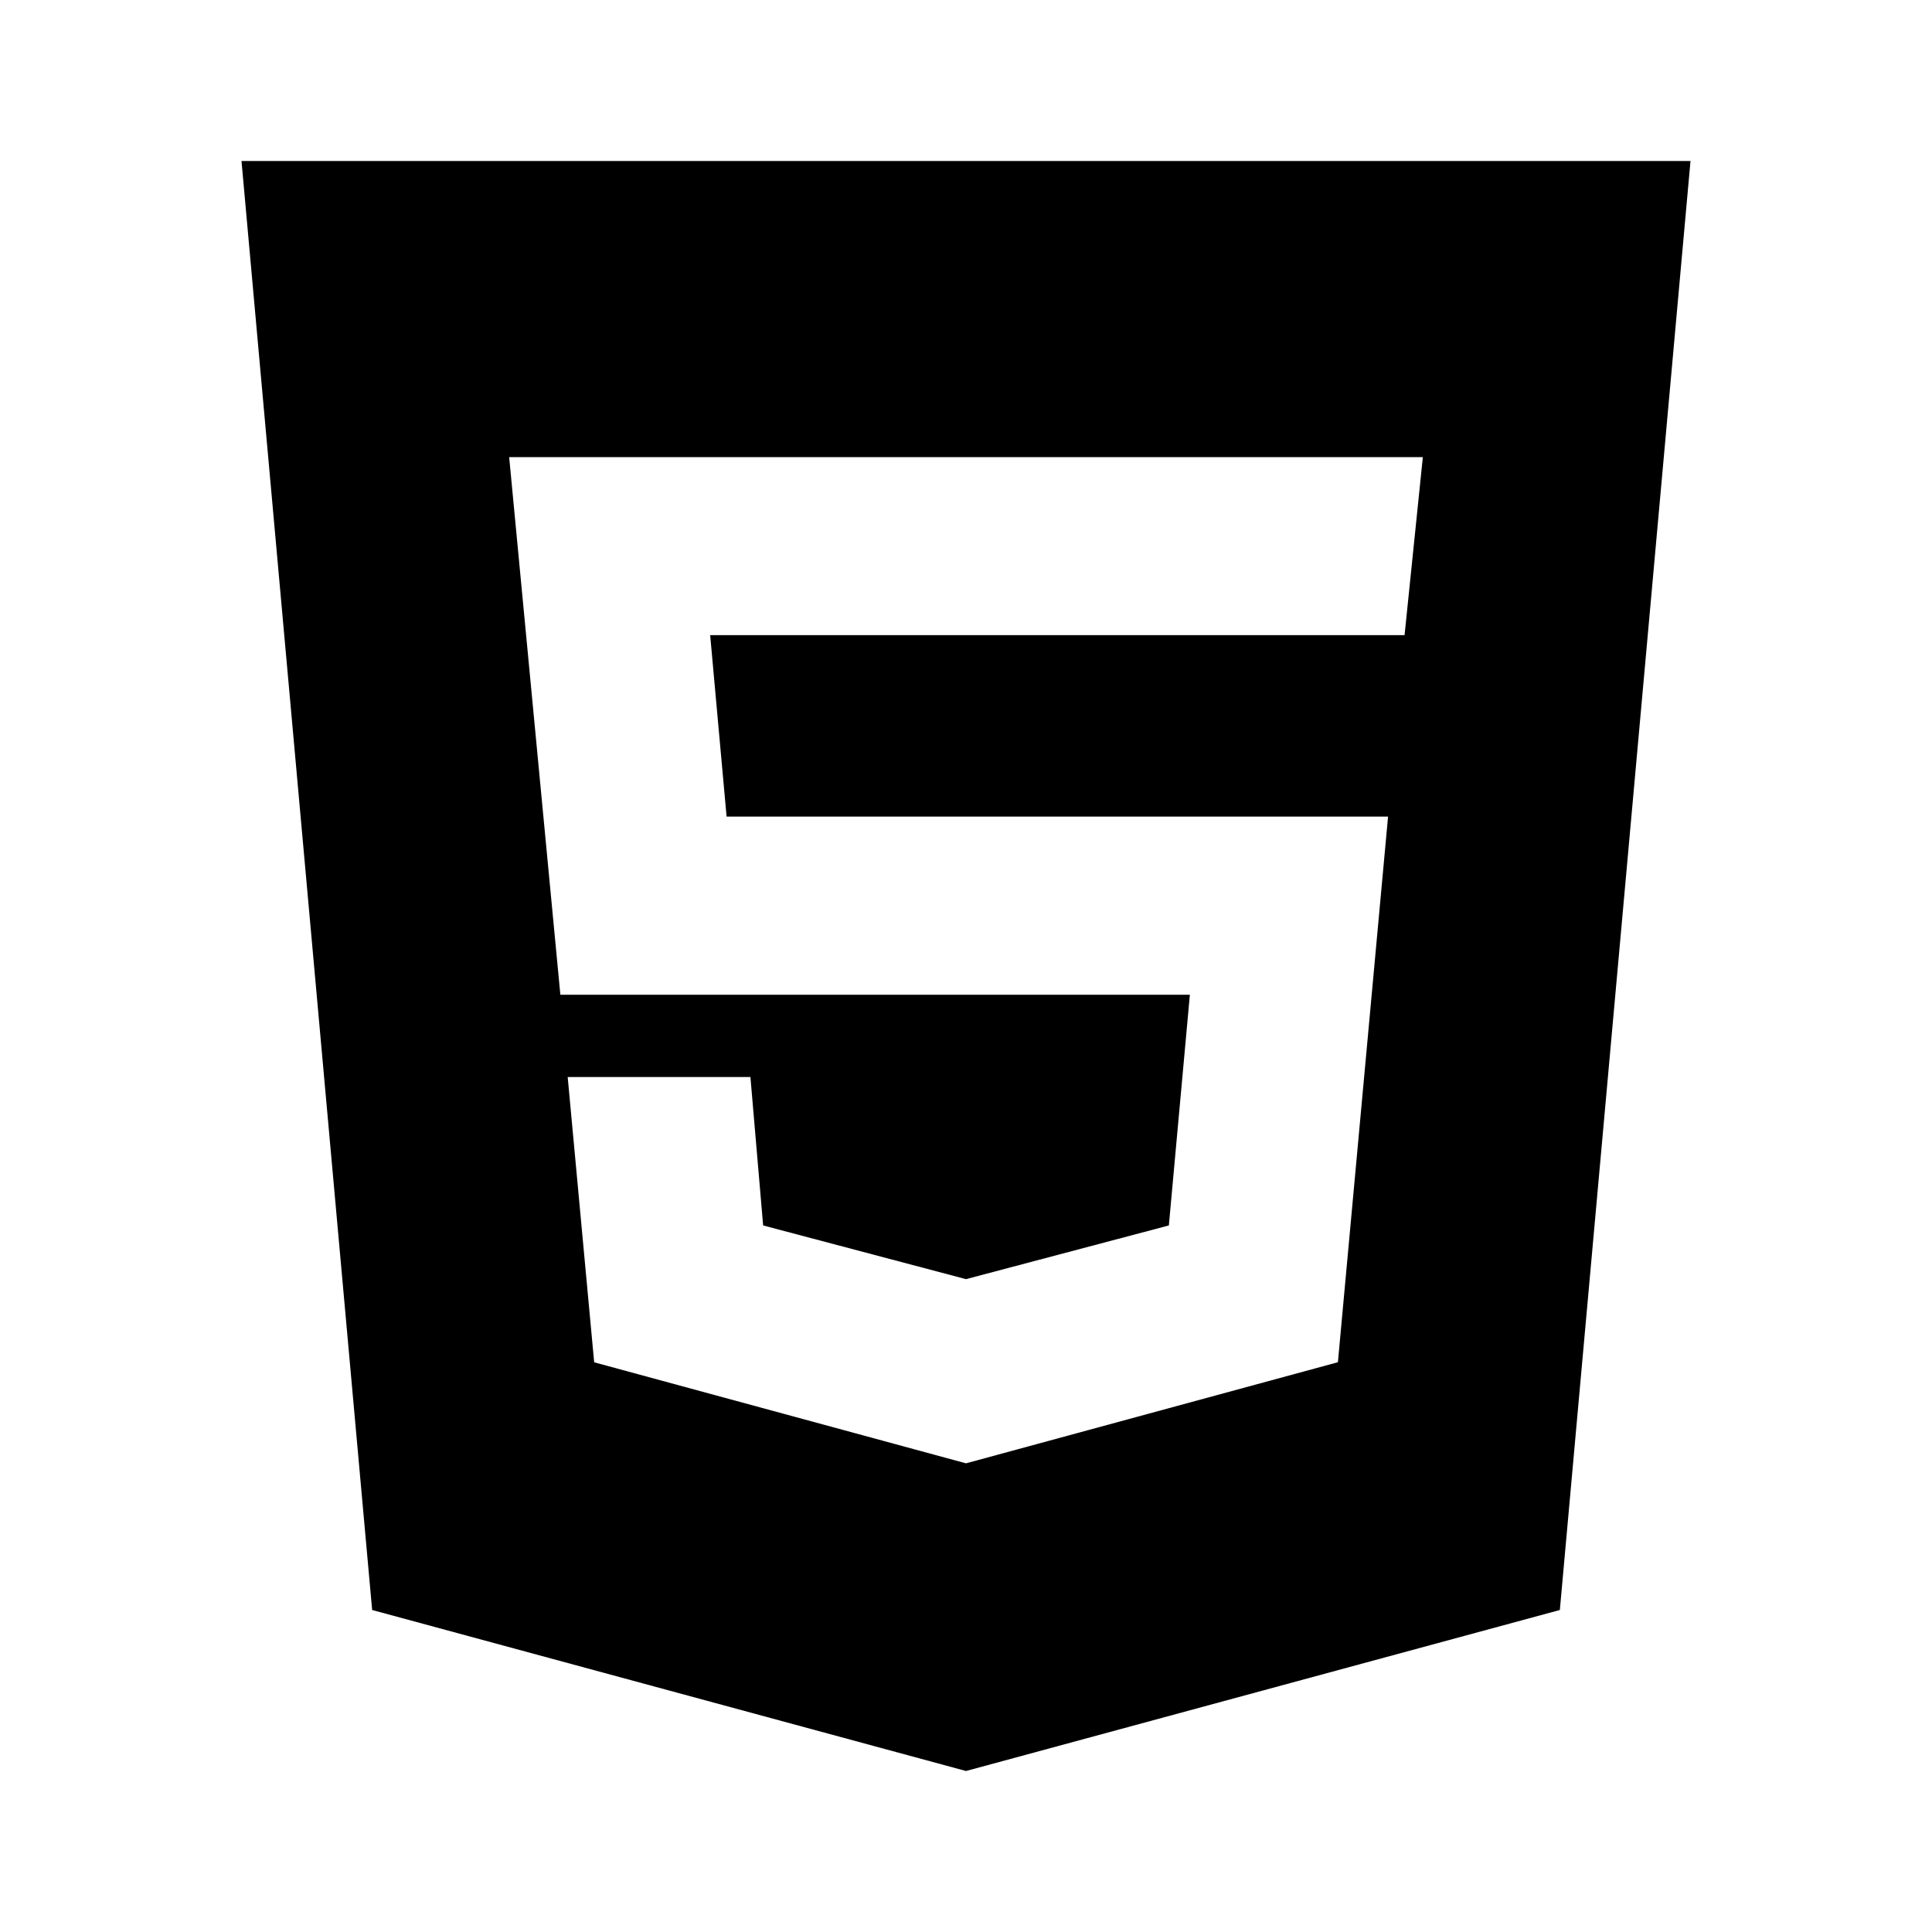
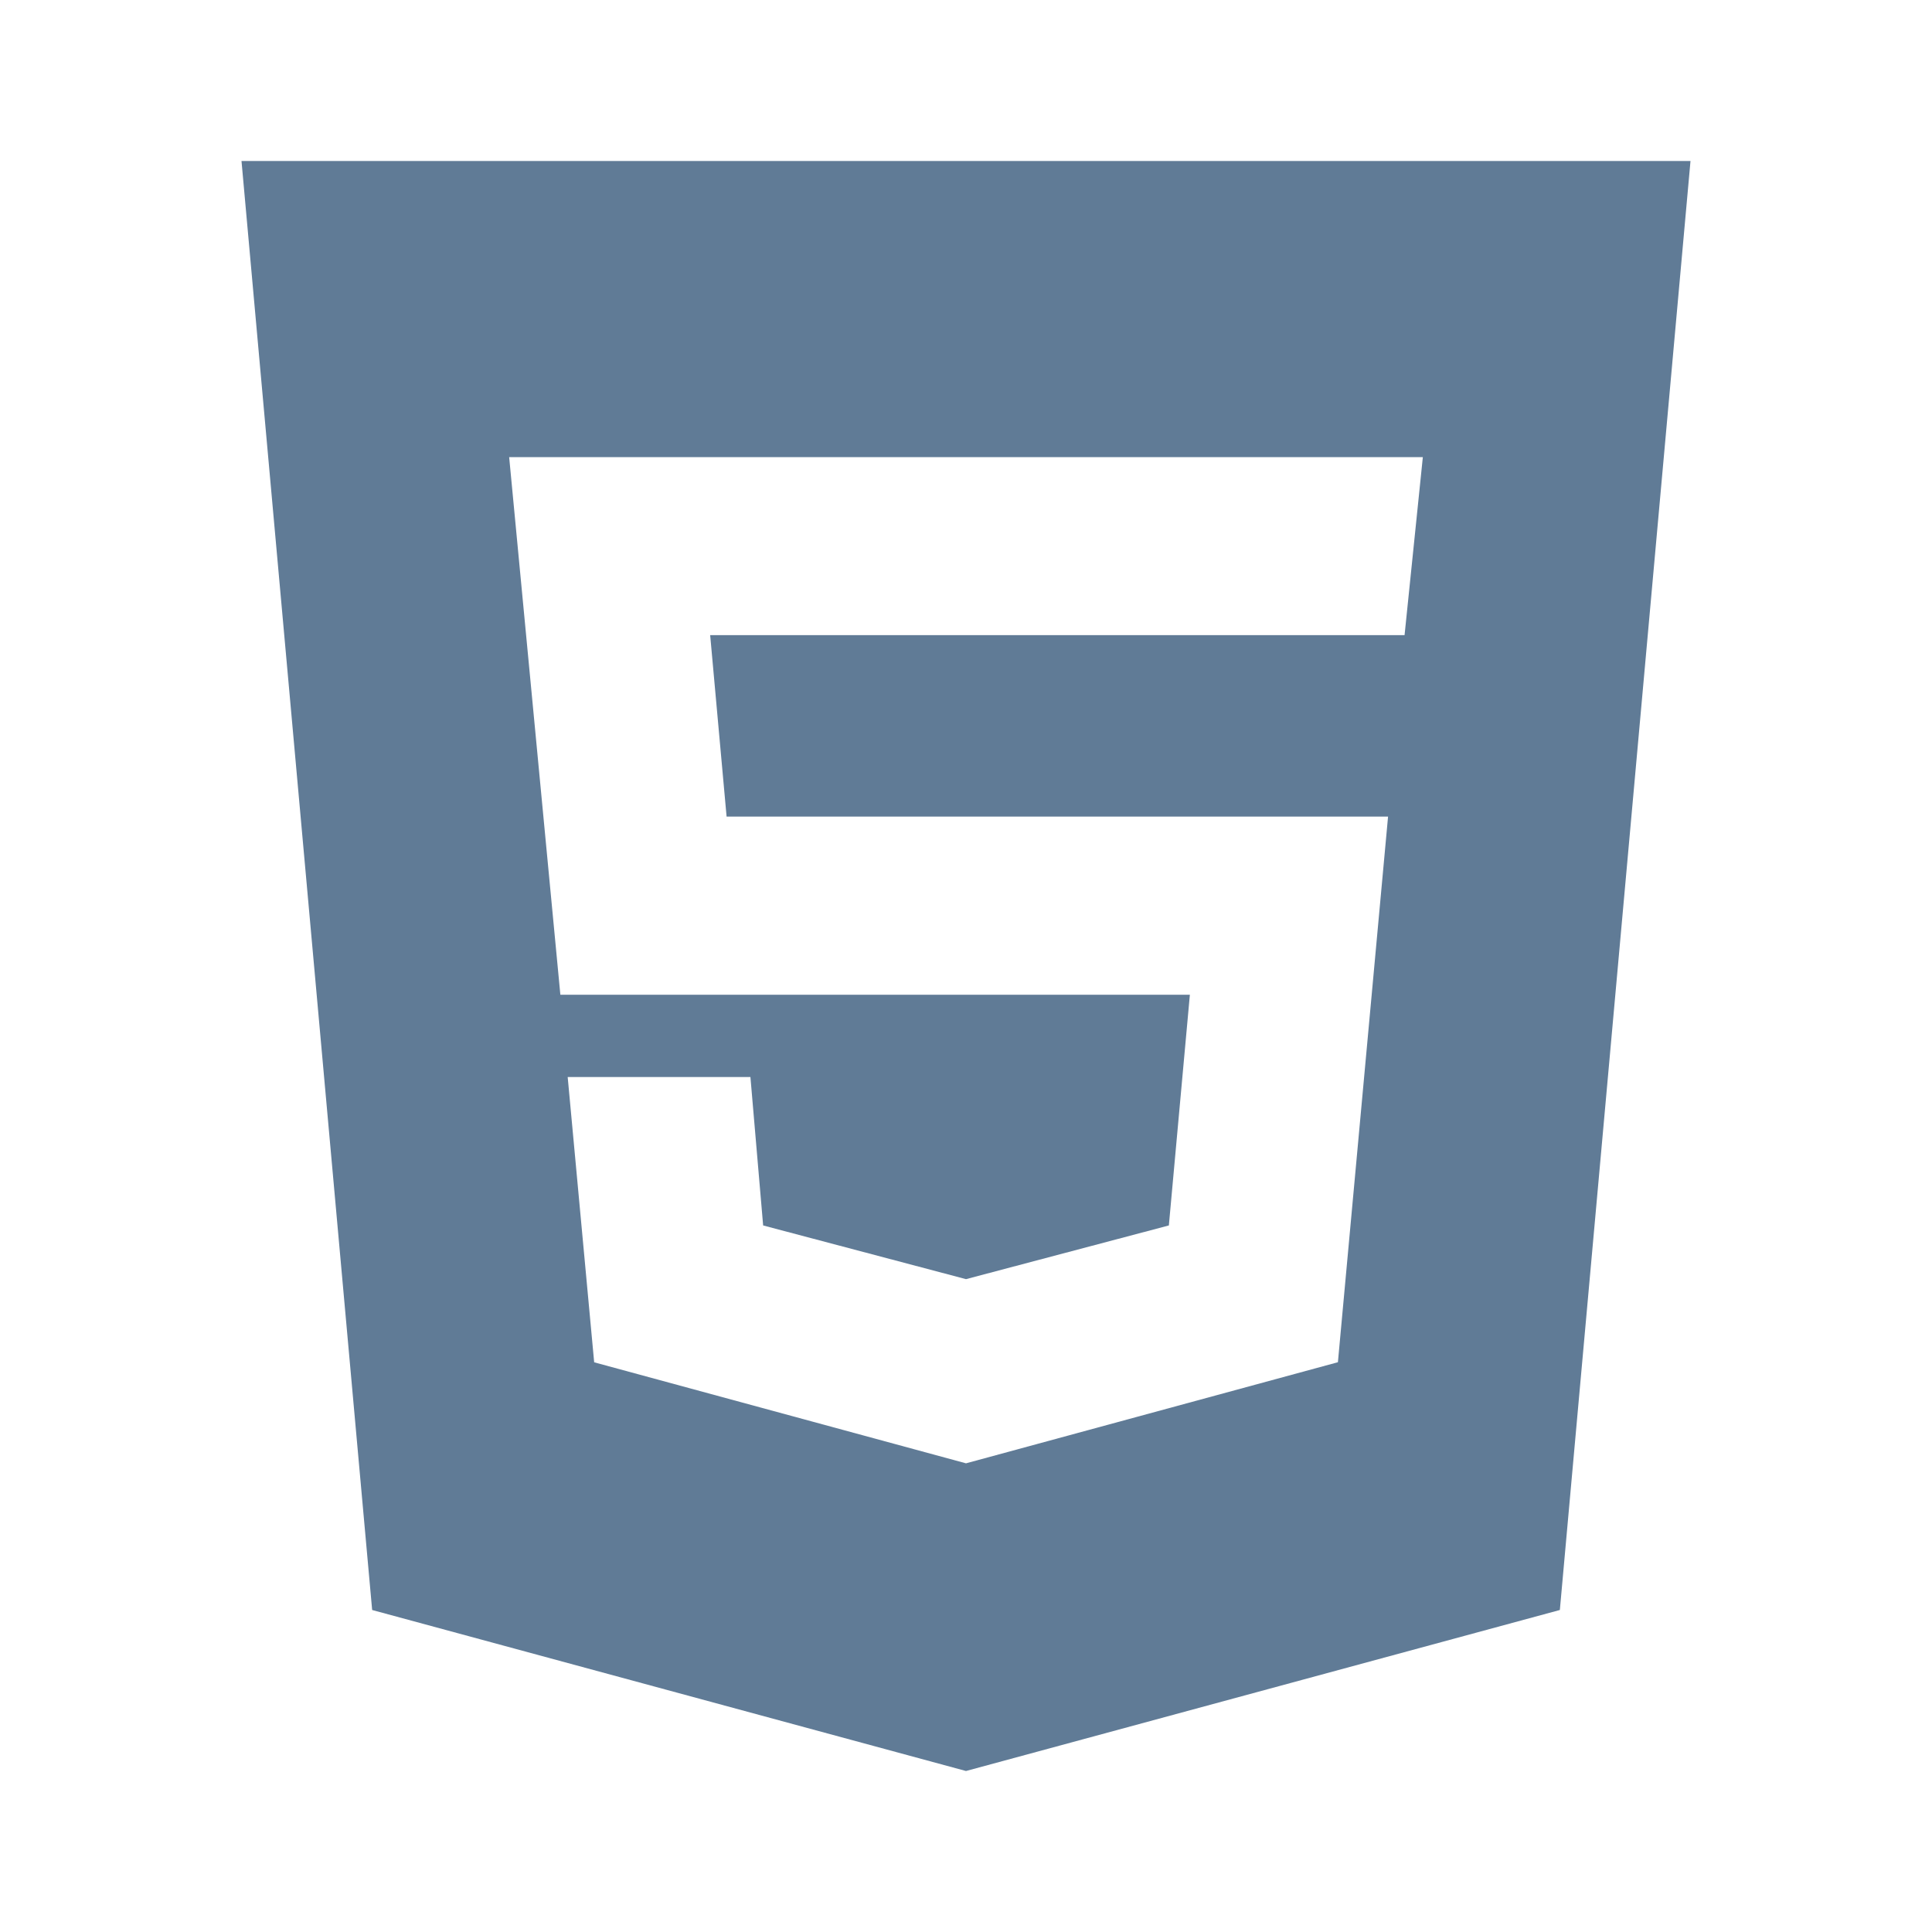
- <svg xmlns="http://www.w3.org/2000/svg" stroke="currentColor" fill="currentColor" stroke-width="0" viewBox="0 0 24 24" height="24" width="24">
+ <svg xmlns="http://www.w3.org/2000/svg" stroke="currentColor" fill="#607b96" stroke-width="0" viewBox="0 0 24 24" height="24" width="24">
  <g>
    <path fill="none" d="M0 0h24v24H0z" />
    <path fill-rule="nonzero" d="M12 18.178l4.62-1.256.623-6.778H9.026L8.822 7.89h8.626l.227-2.211H6.325l.636 6.678h7.82l-.261 2.866-2.52.667-2.52-.667-.158-1.844h-2.27l.329 3.544L12 18.178zM3 2h18l-1.623 18L12 22l-7.377-2L3 2z" />
  </g>
</svg>
